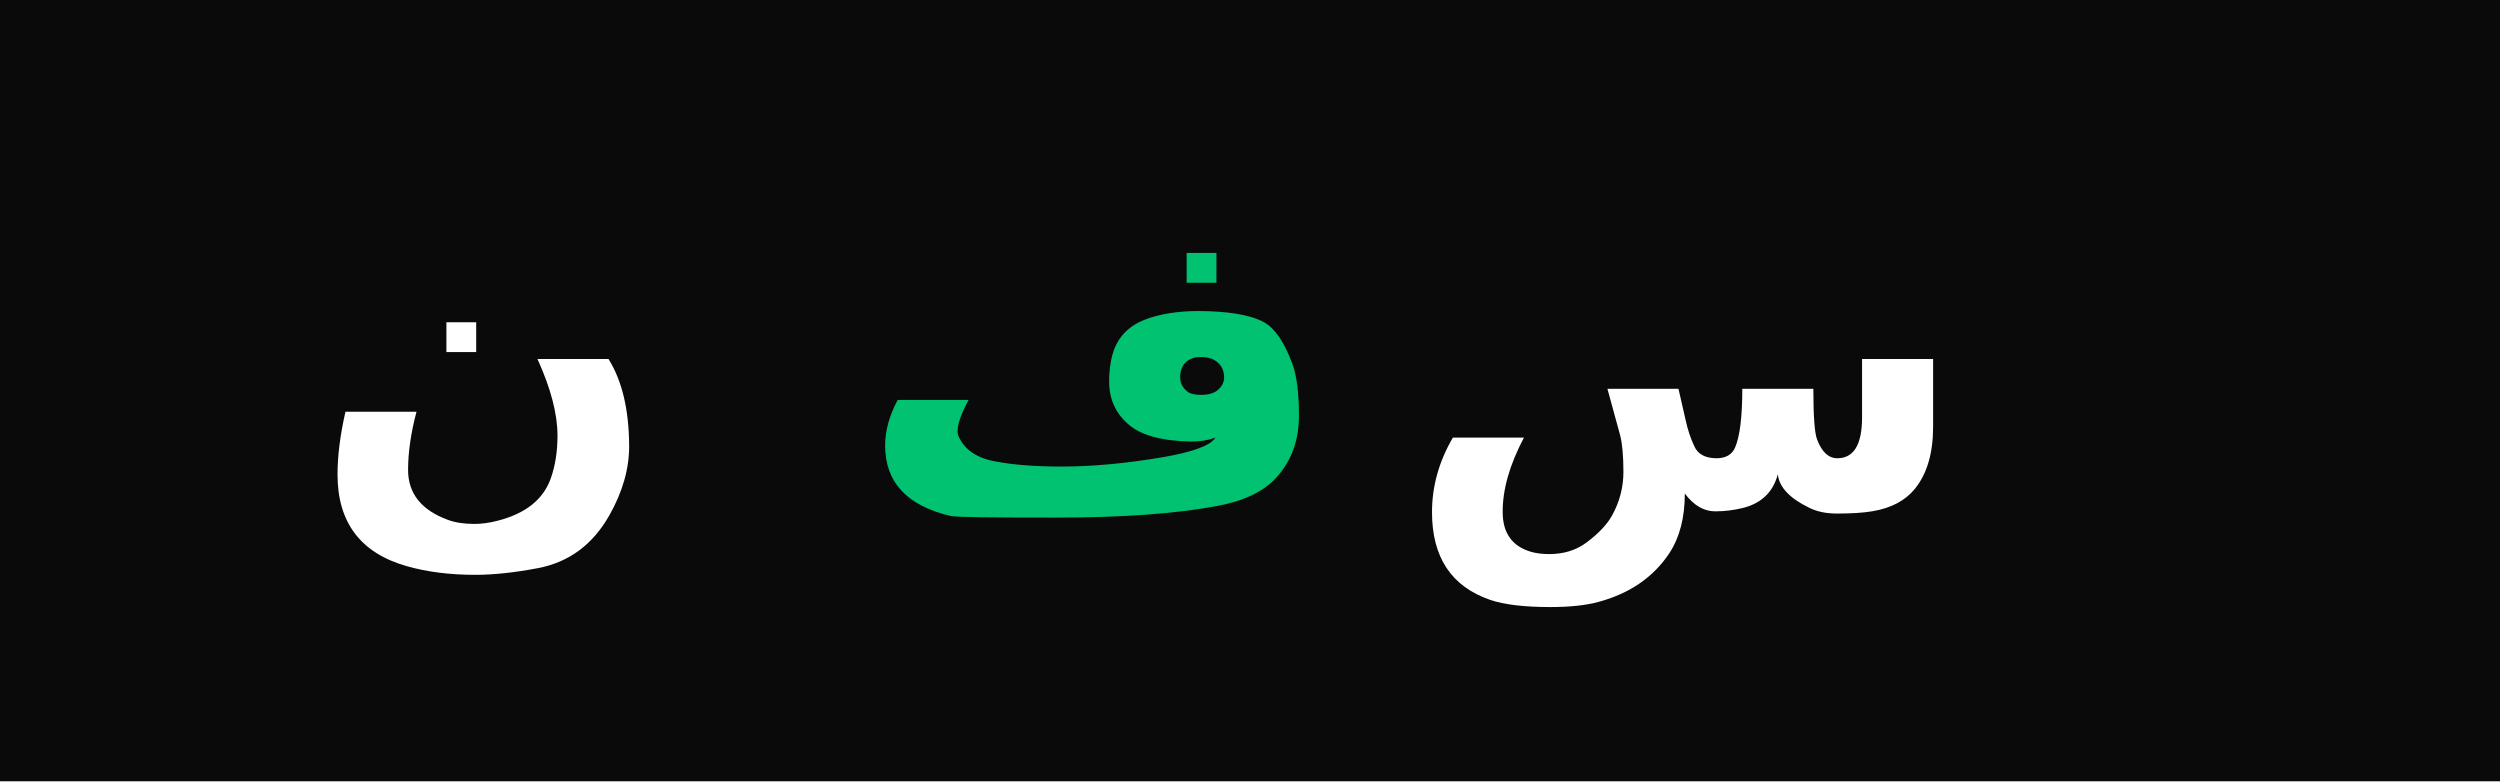
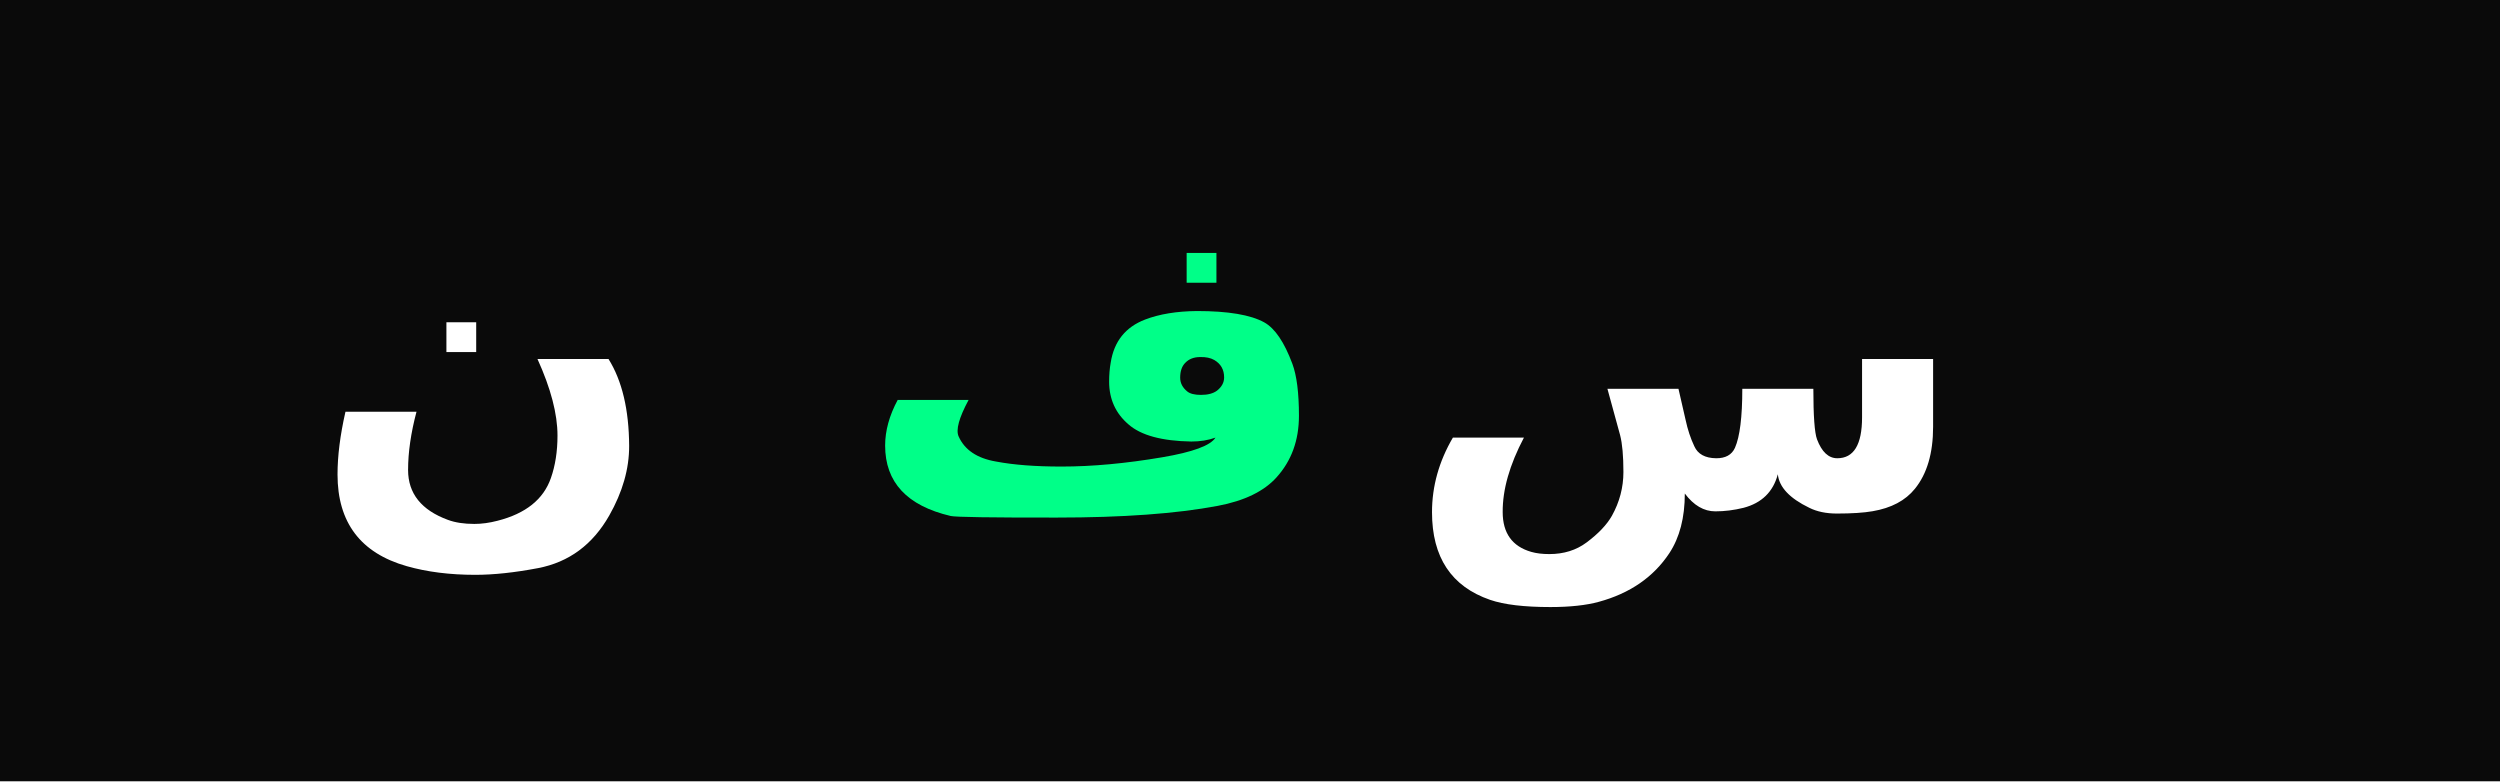
<svg xmlns="http://www.w3.org/2000/svg" viewBox="0 0 320 100">
  <rect width="320" height="100" fill="#0A0A0A" />
-   <text x="40" y="65" font-family="Tajawal, sans-serif" font-size="52" font-weight="900" fill="#FFFFFF">ن</text>
-   <text x="110" y="65" font-family="Tajawal, sans-serif" font-size="52" font-weight="900" fill="#00C271">ف</text>
-   <text x="180" y="65" font-family="Tajawal, sans-serif" font-size="52" font-weight="900" fill="#FFFFFF">س</text>
+   <text x="40" y="65" font-family="Tajawal" font-size="52" font-weight="900" fill="#FFF">ن</text>
+   <text x="110" y="65" font-family="Tajawal" font-size="52" font-weight="900" fill="#00FF88">ف</text>
+   <text x="180" y="65" font-family="Tajawal" font-size="52" font-weight="900" fill="#FFF">س</text>
</svg>
